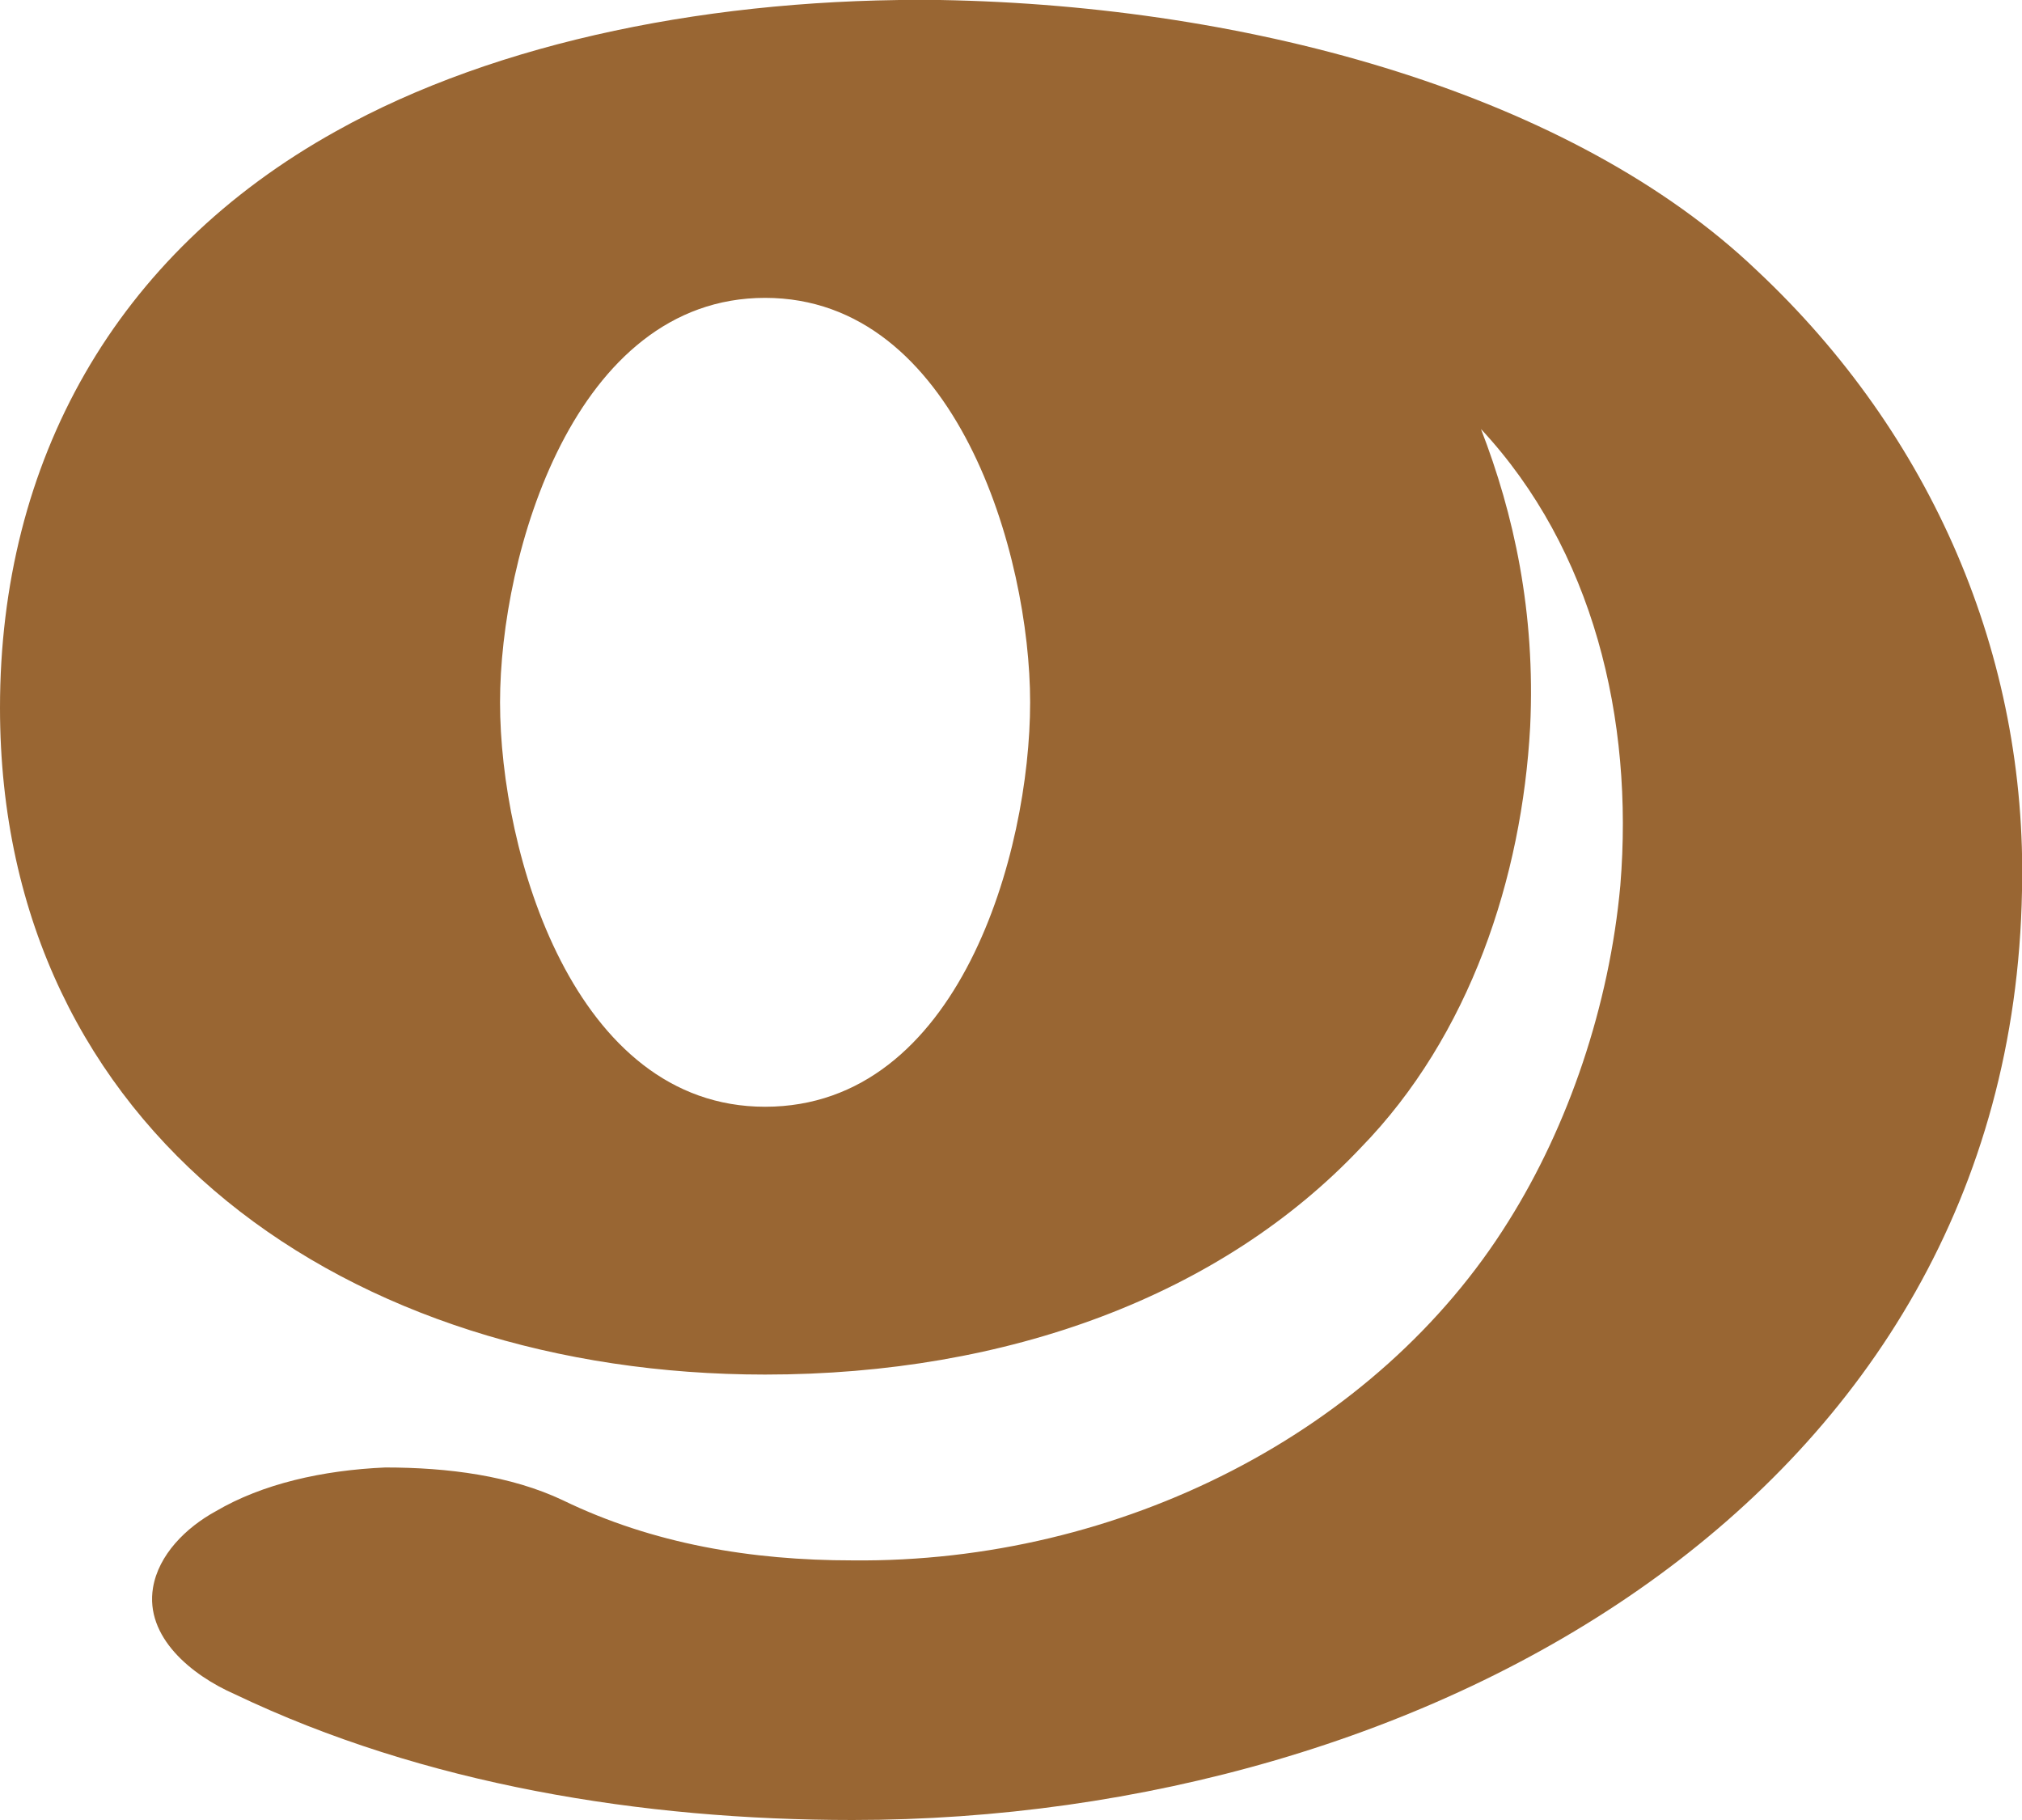
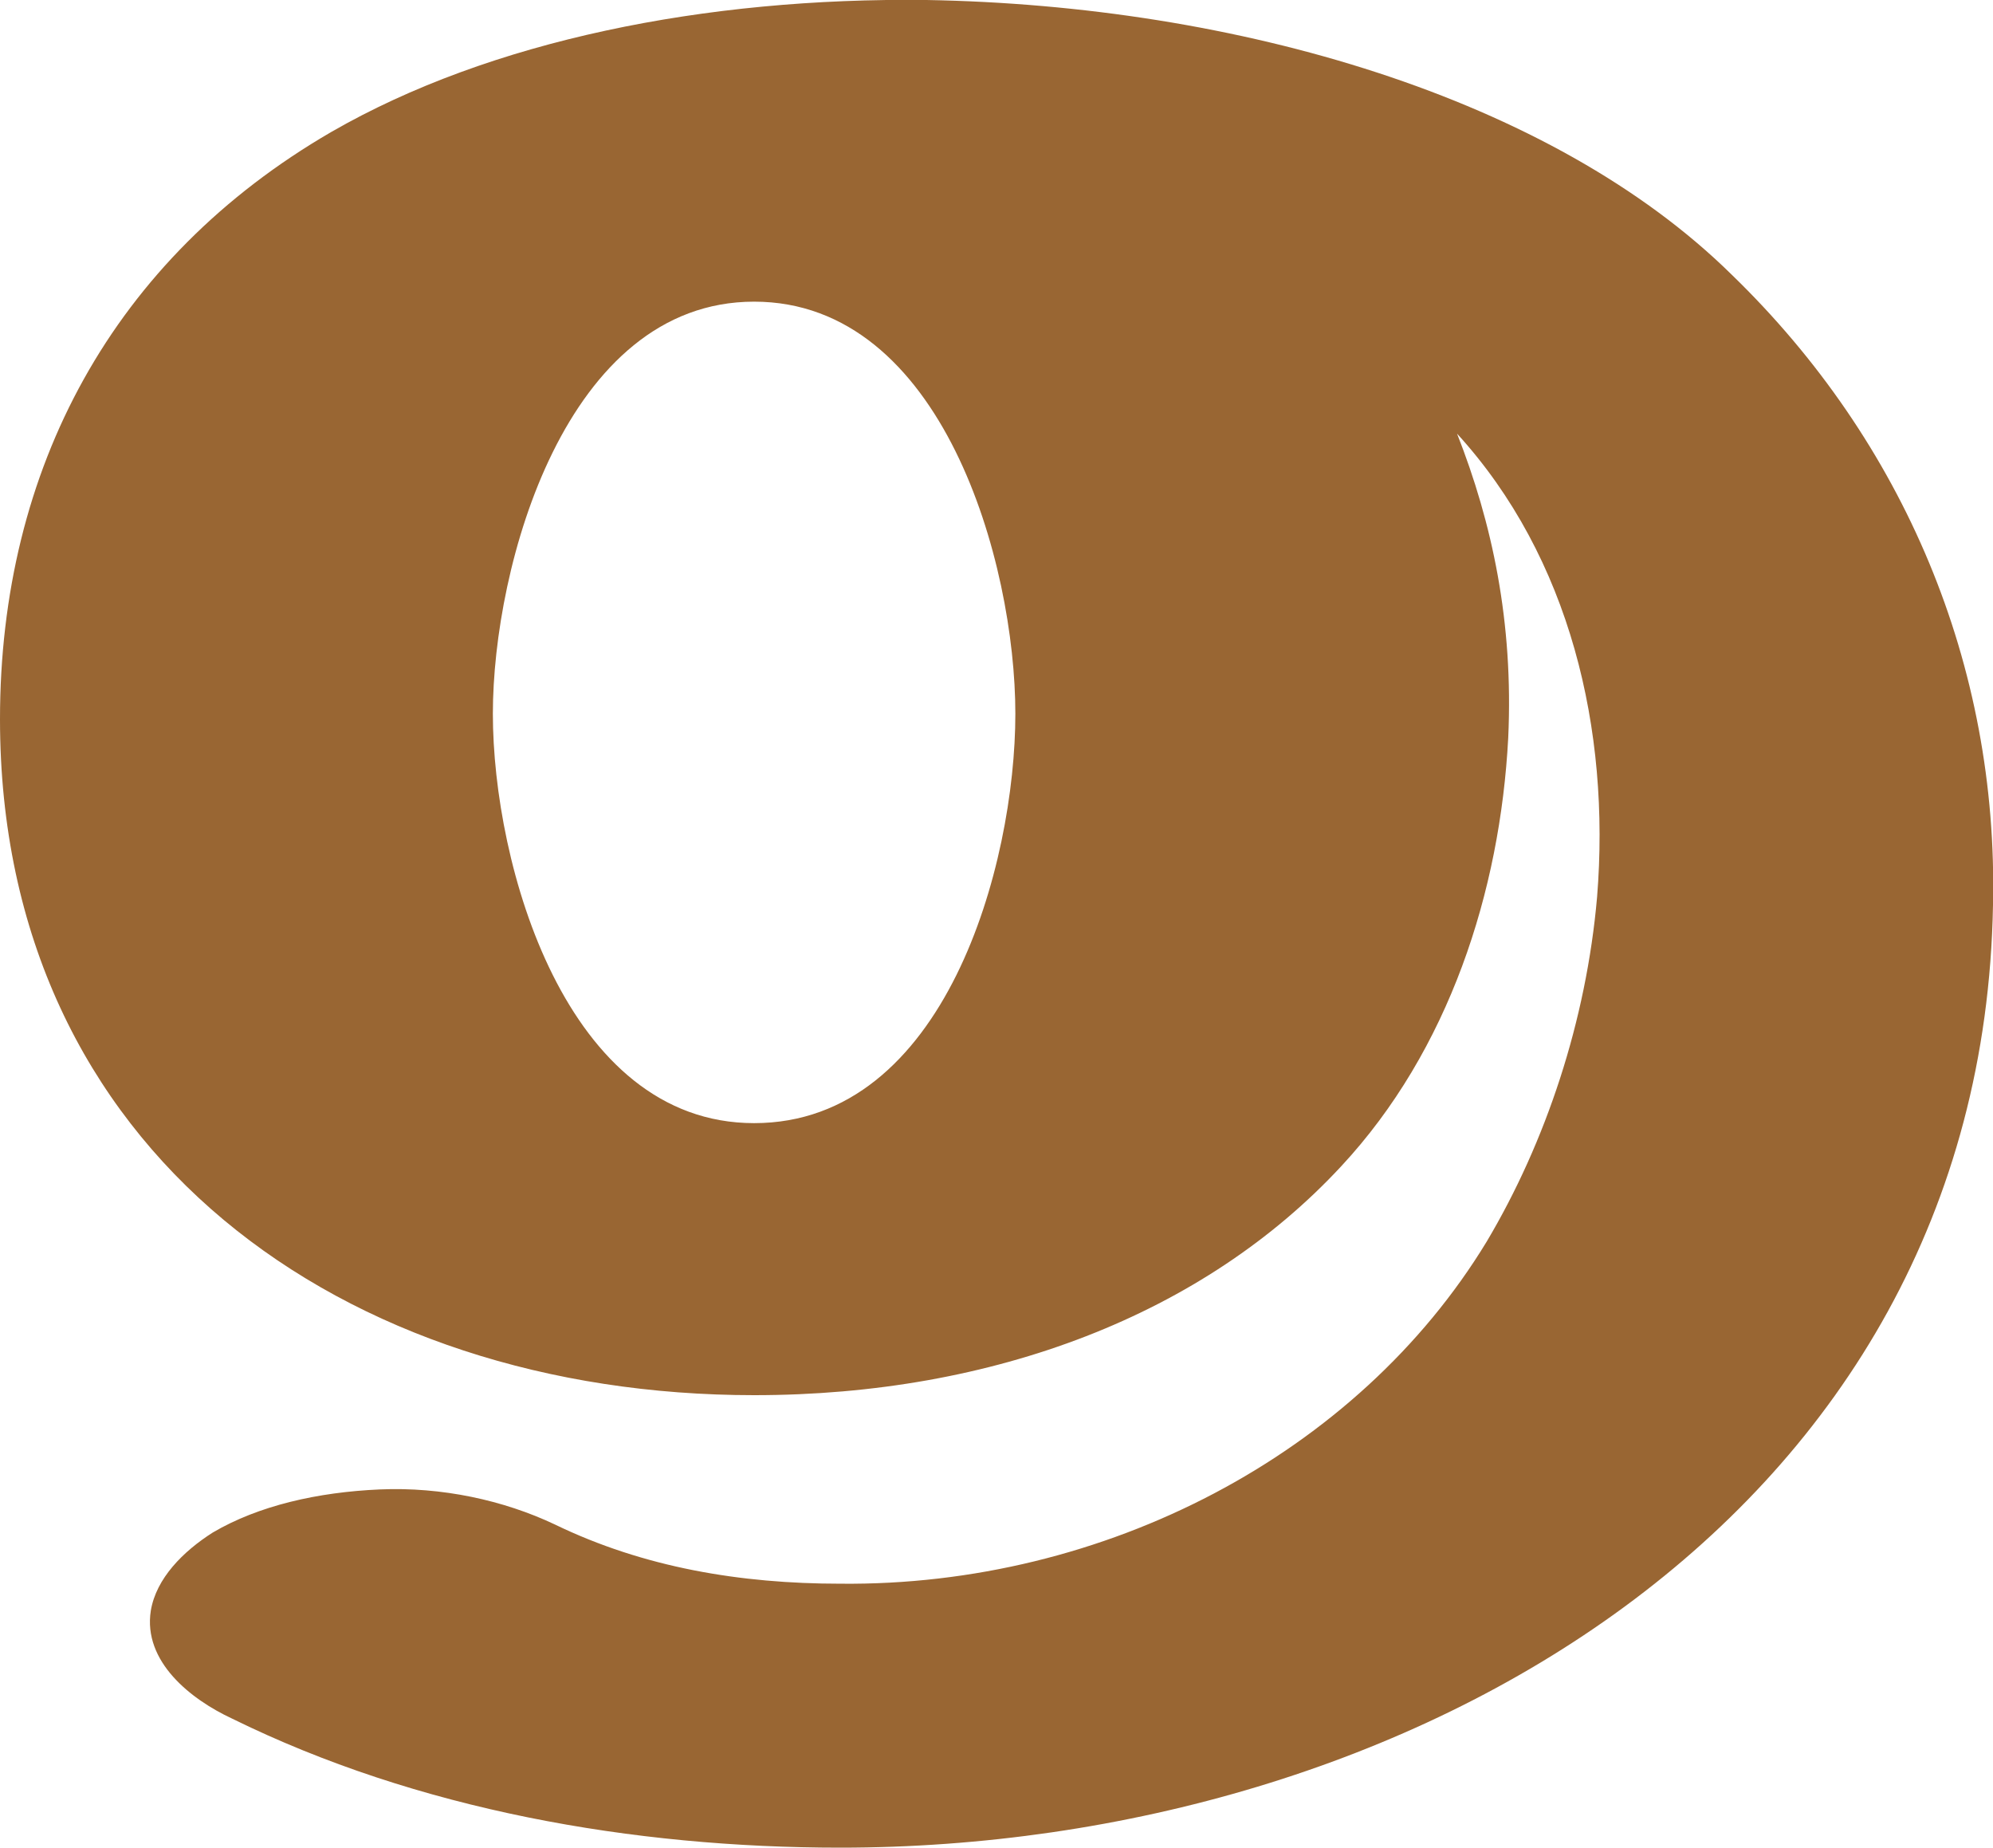
- <svg xmlns="http://www.w3.org/2000/svg" xml:space="preserve" width="740px" height="666px" version="1.1" style="shape-rendering:geometricPrecision; text-rendering:geometricPrecision; image-rendering:optimizeQuality; fill-rule:evenodd; clip-rule:evenodd" viewBox="0 0 740 666">
+ <svg xmlns="http://www.w3.org/2000/svg" xml:space="preserve" width="740px" height="686px" version="1.1" style="shape-rendering:geometricPrecision; text-rendering:geometricPrecision; image-rendering:optimizeQuality; fill-rule:evenodd; clip-rule:evenodd" viewBox="0 0 740 686">
  <defs>
    <style type="text/css">
   
    .fil0 {fill:#996633}
   
  </style>
  </defs>
  <g id="Layer_x0020_1">
-     <path class="fil0" d="M280 503c-152,0 -280,-88 -280,-244 0,-90 42,-166 123,-211 59,-33 139,-49 221,-48 115,2 232,35 299,99 64,60 99,141 97,227 -4,222 -218,340 -428,340 -77,0 -157,-13 -226,-46 -16,-7 -33,-21 -30,-39 2,-12 12,-22 23,-28 17,-10 39,-15 62,-16 23,0 46,3 65,12 33,16 69,22 106,22 98,1 192,-47 240,-124 22,-35 37,-79 41,-123 5,-61 -10,-123 -51,-167 12,31 20,67 18,109 -3,55 -22,113 -62,154 -51,54 -129,83 -218,83zm97 -246c0,-54 -27,-148 -97,-148 -70,0 -97,94 -97,148 0,55 27,148 97,148 71,0 97,-93 97,-148z" />
+     <path class="fil0" d="M280 518c-152,0 -280,-90 -280,-251 0,-93 42,-171 123,-218 59,-34 139,-50 221,-49 115,2 232,36 299,102 64,62 99,145 97,234 -4,228 -218,350 -428,350 -77,0 -157,-14 -226,-48 -15,-7 -33,-21 -30,-40 2,-12 12,-22 23,-29 17,-10 39,-15 62,-16 23,-1 46,4 65,13 33,16 69,22 106,22 98,1 192,-48 240,-127 22,-37 37,-82 41,-128 5,-62 -10,-126 -52,-172 13,33 21,70 19,113 -3,57 -22,116 -62,159 -51,55 -129,85 -218,85zm97 -253c0,-56 -27,-153 -97,-153 -70,0 -97,98 -97,153 0,56 27,152 97,152 71,0 97,-96 97,-152z" />
  </g>
</svg>
